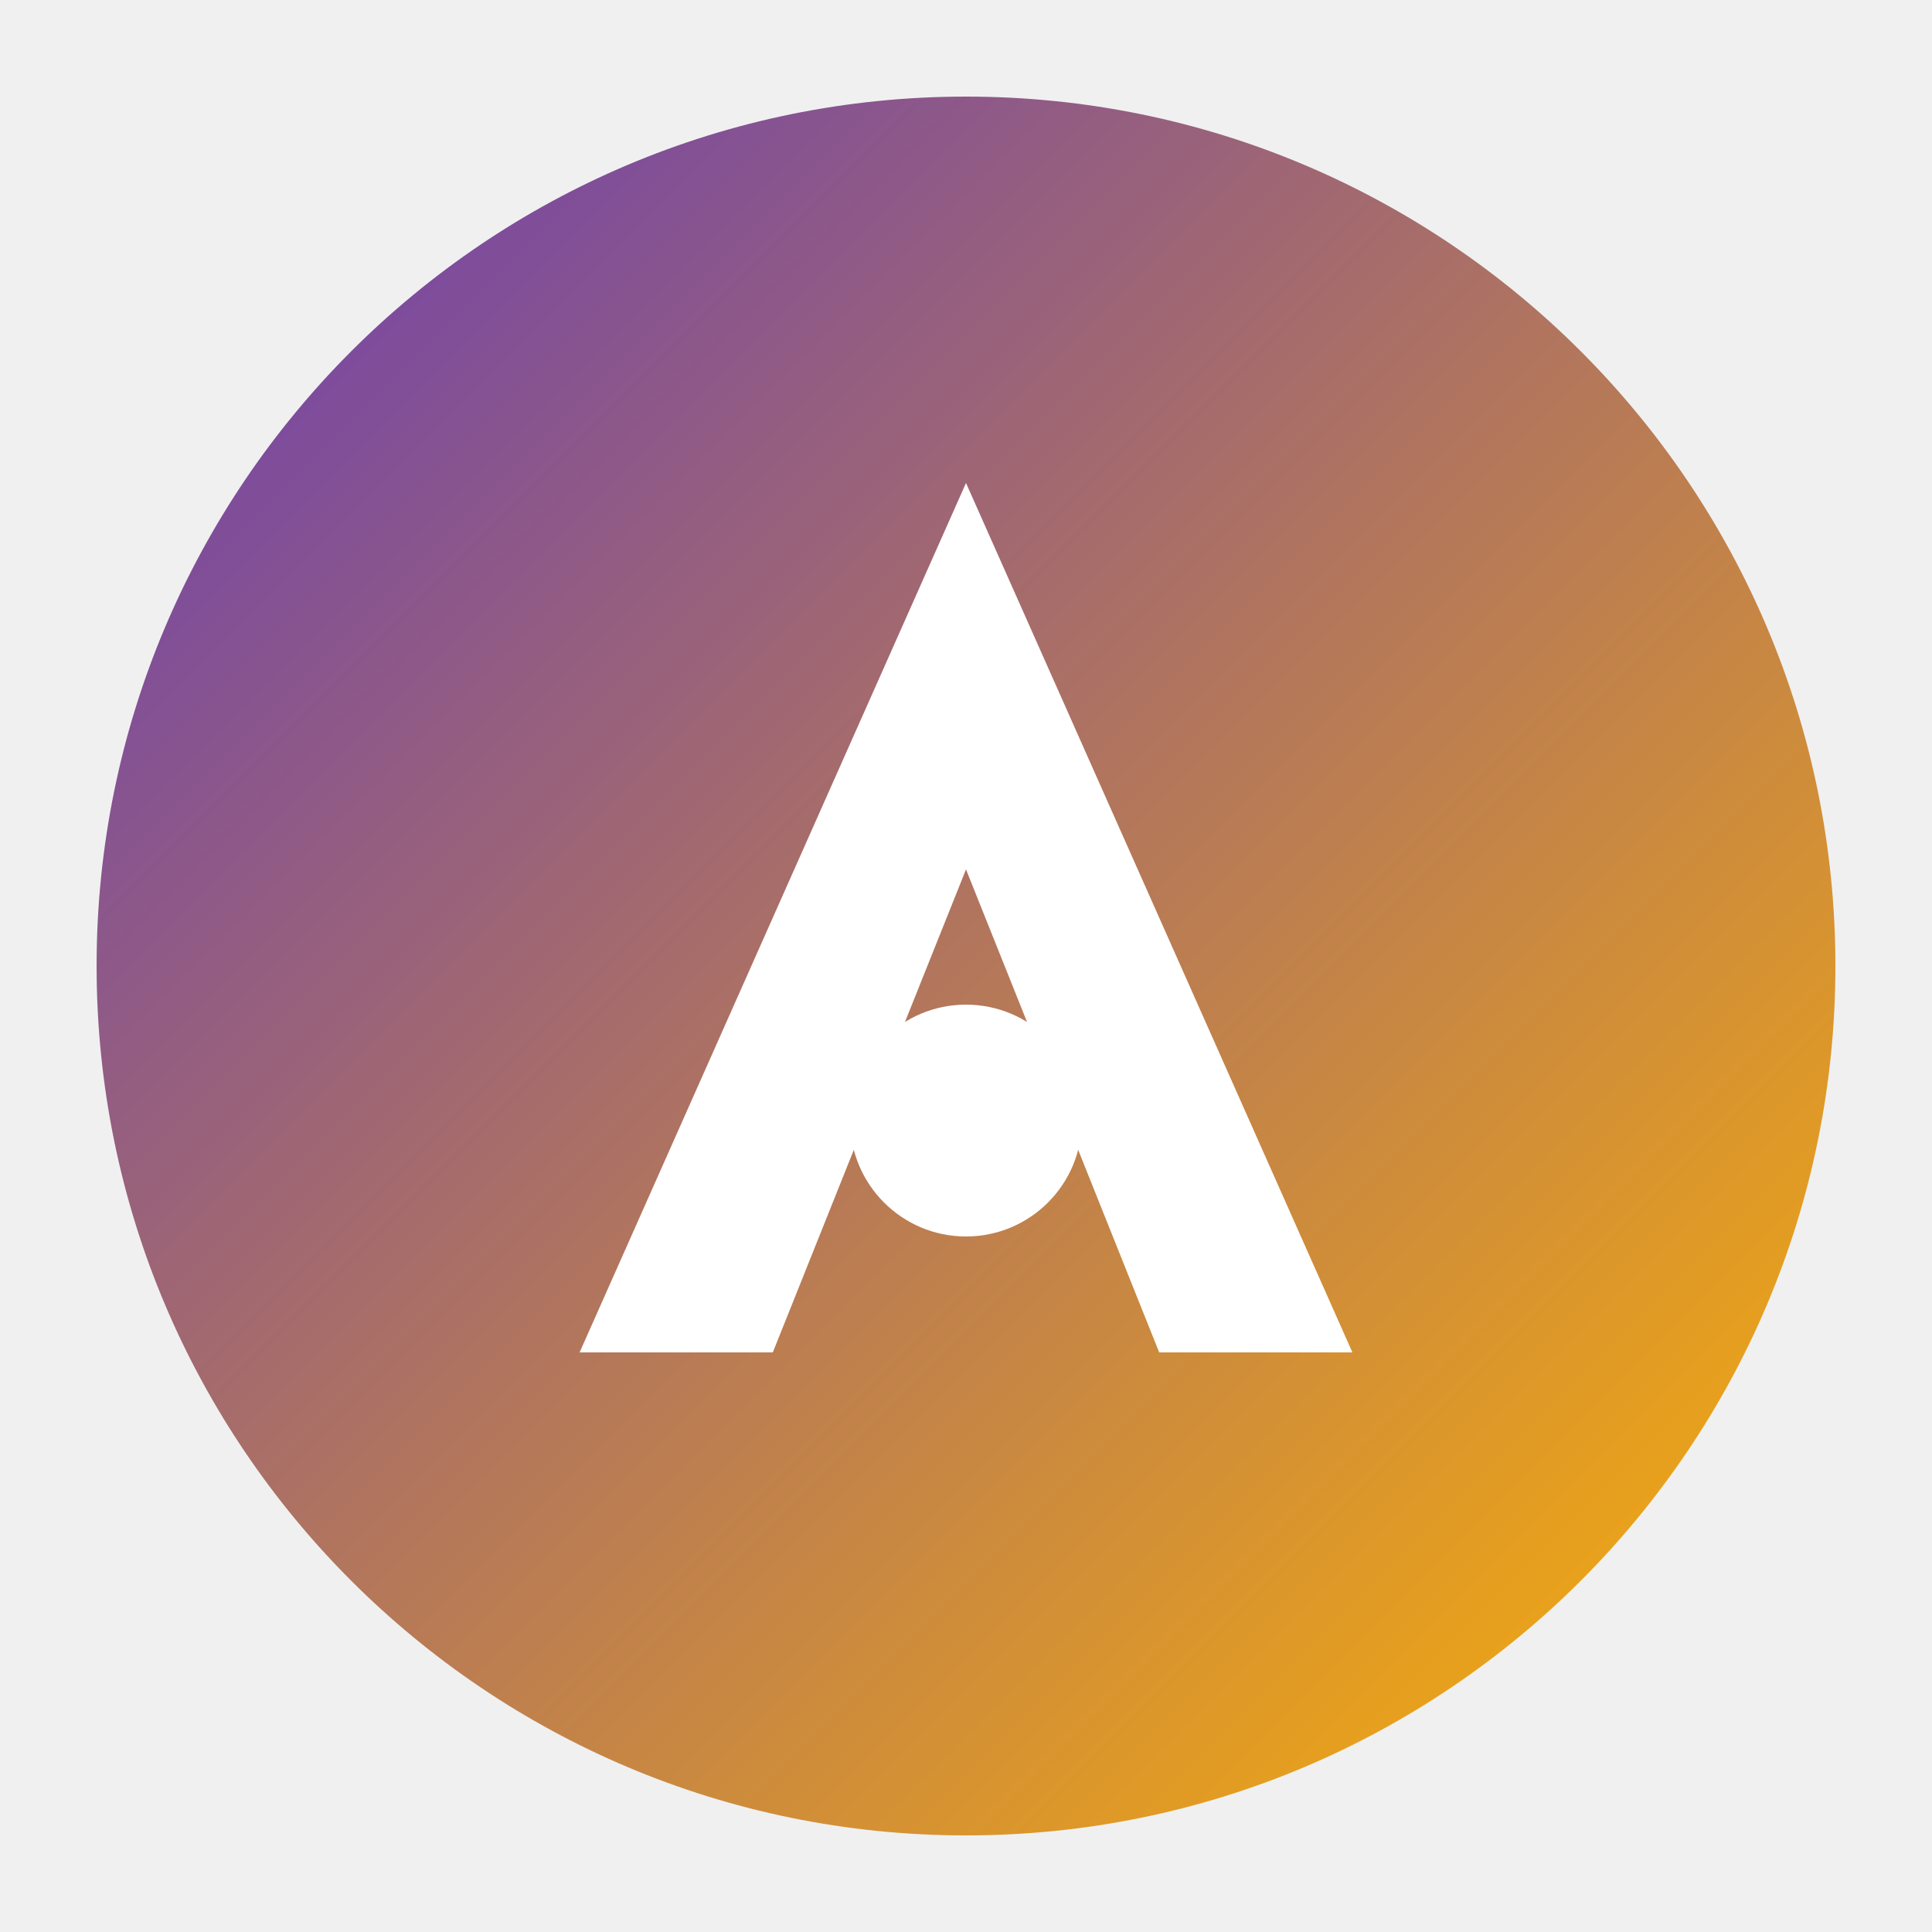
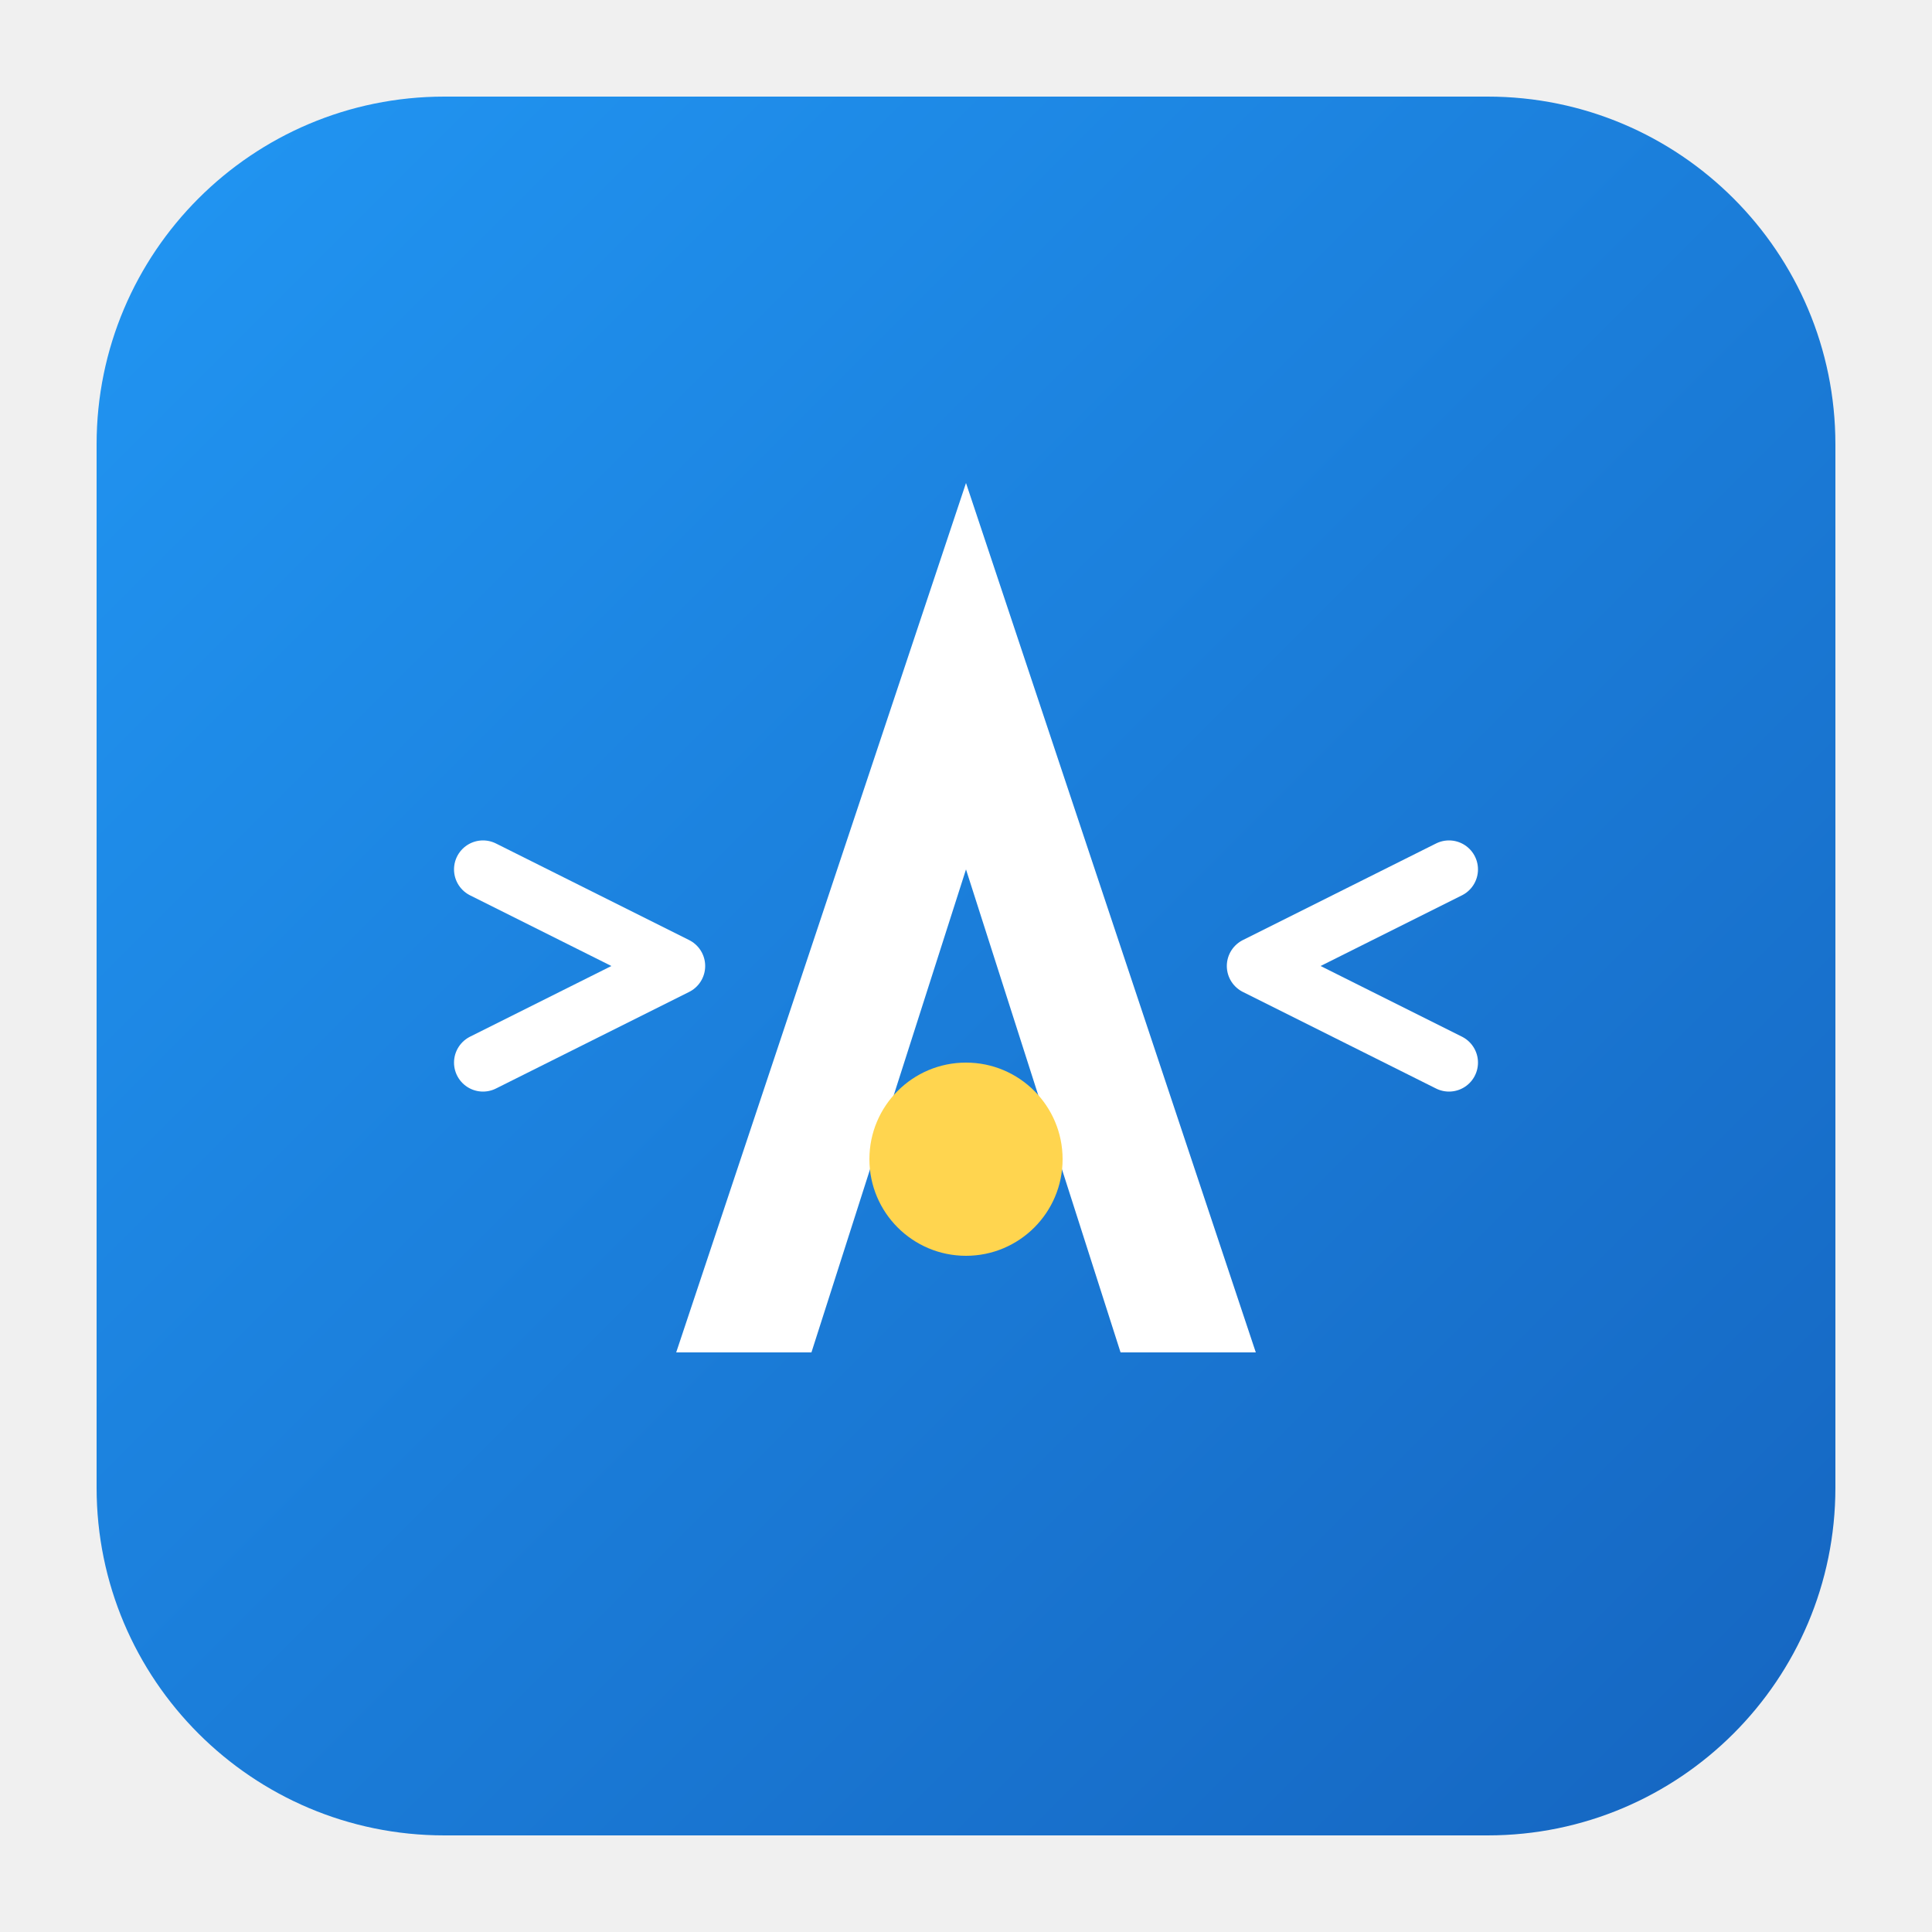
<svg xmlns="http://www.w3.org/2000/svg" viewBox="0 0 100 100">
  <defs>
-     <linearGradient id="grad" x1="0%" y1="0%" x2="100%" y2="100%">
-       <stop offset="0%" style="stop-color:#673ab7;stop-opacity:1" />
-       <stop offset="100%" style="stop-color:#ffb300;stop-opacity:1" />
+     <linearGradient id="bg" x1="0%" y1="0%" x2="100%" y2="100%">
+       <stop offset="0%" style="stop-color:#2196F3;stop-opacity:1" />
+       <stop offset="100%" style="stop-color:#1565C0;stop-opacity:1" />
    </linearGradient>
  </defs>
-   <circle cx="50" cy="50" r="45" fill="url(#grad)" />
-   <path d="M30 70 L50 25 L70 70 L60 70 L50 45 L40 70 Z" fill="white" />
-   <circle cx="50" cy="58" r="6" fill="white" />
+   <rect x="5" y="5" width="90" height="90" rx="18" ry="18" fill="url(#bg)" />
+   <path d="M35 70 L50 25 L65 70 L58 70 L50 45 L42 70 Z" fill="white" />
+   <circle cx="50" cy="60" r="5" fill="#FFD54F" />
+   <path d="M25 45 L35 50 L25 55" fill="none" stroke="white" stroke-width="3" stroke-linecap="round" stroke-linejoin="round" />
+   <path d="M75 45 L65 50 L75 55" fill="none" stroke="white" stroke-width="3" stroke-linecap="round" stroke-linejoin="round" />
</svg>
